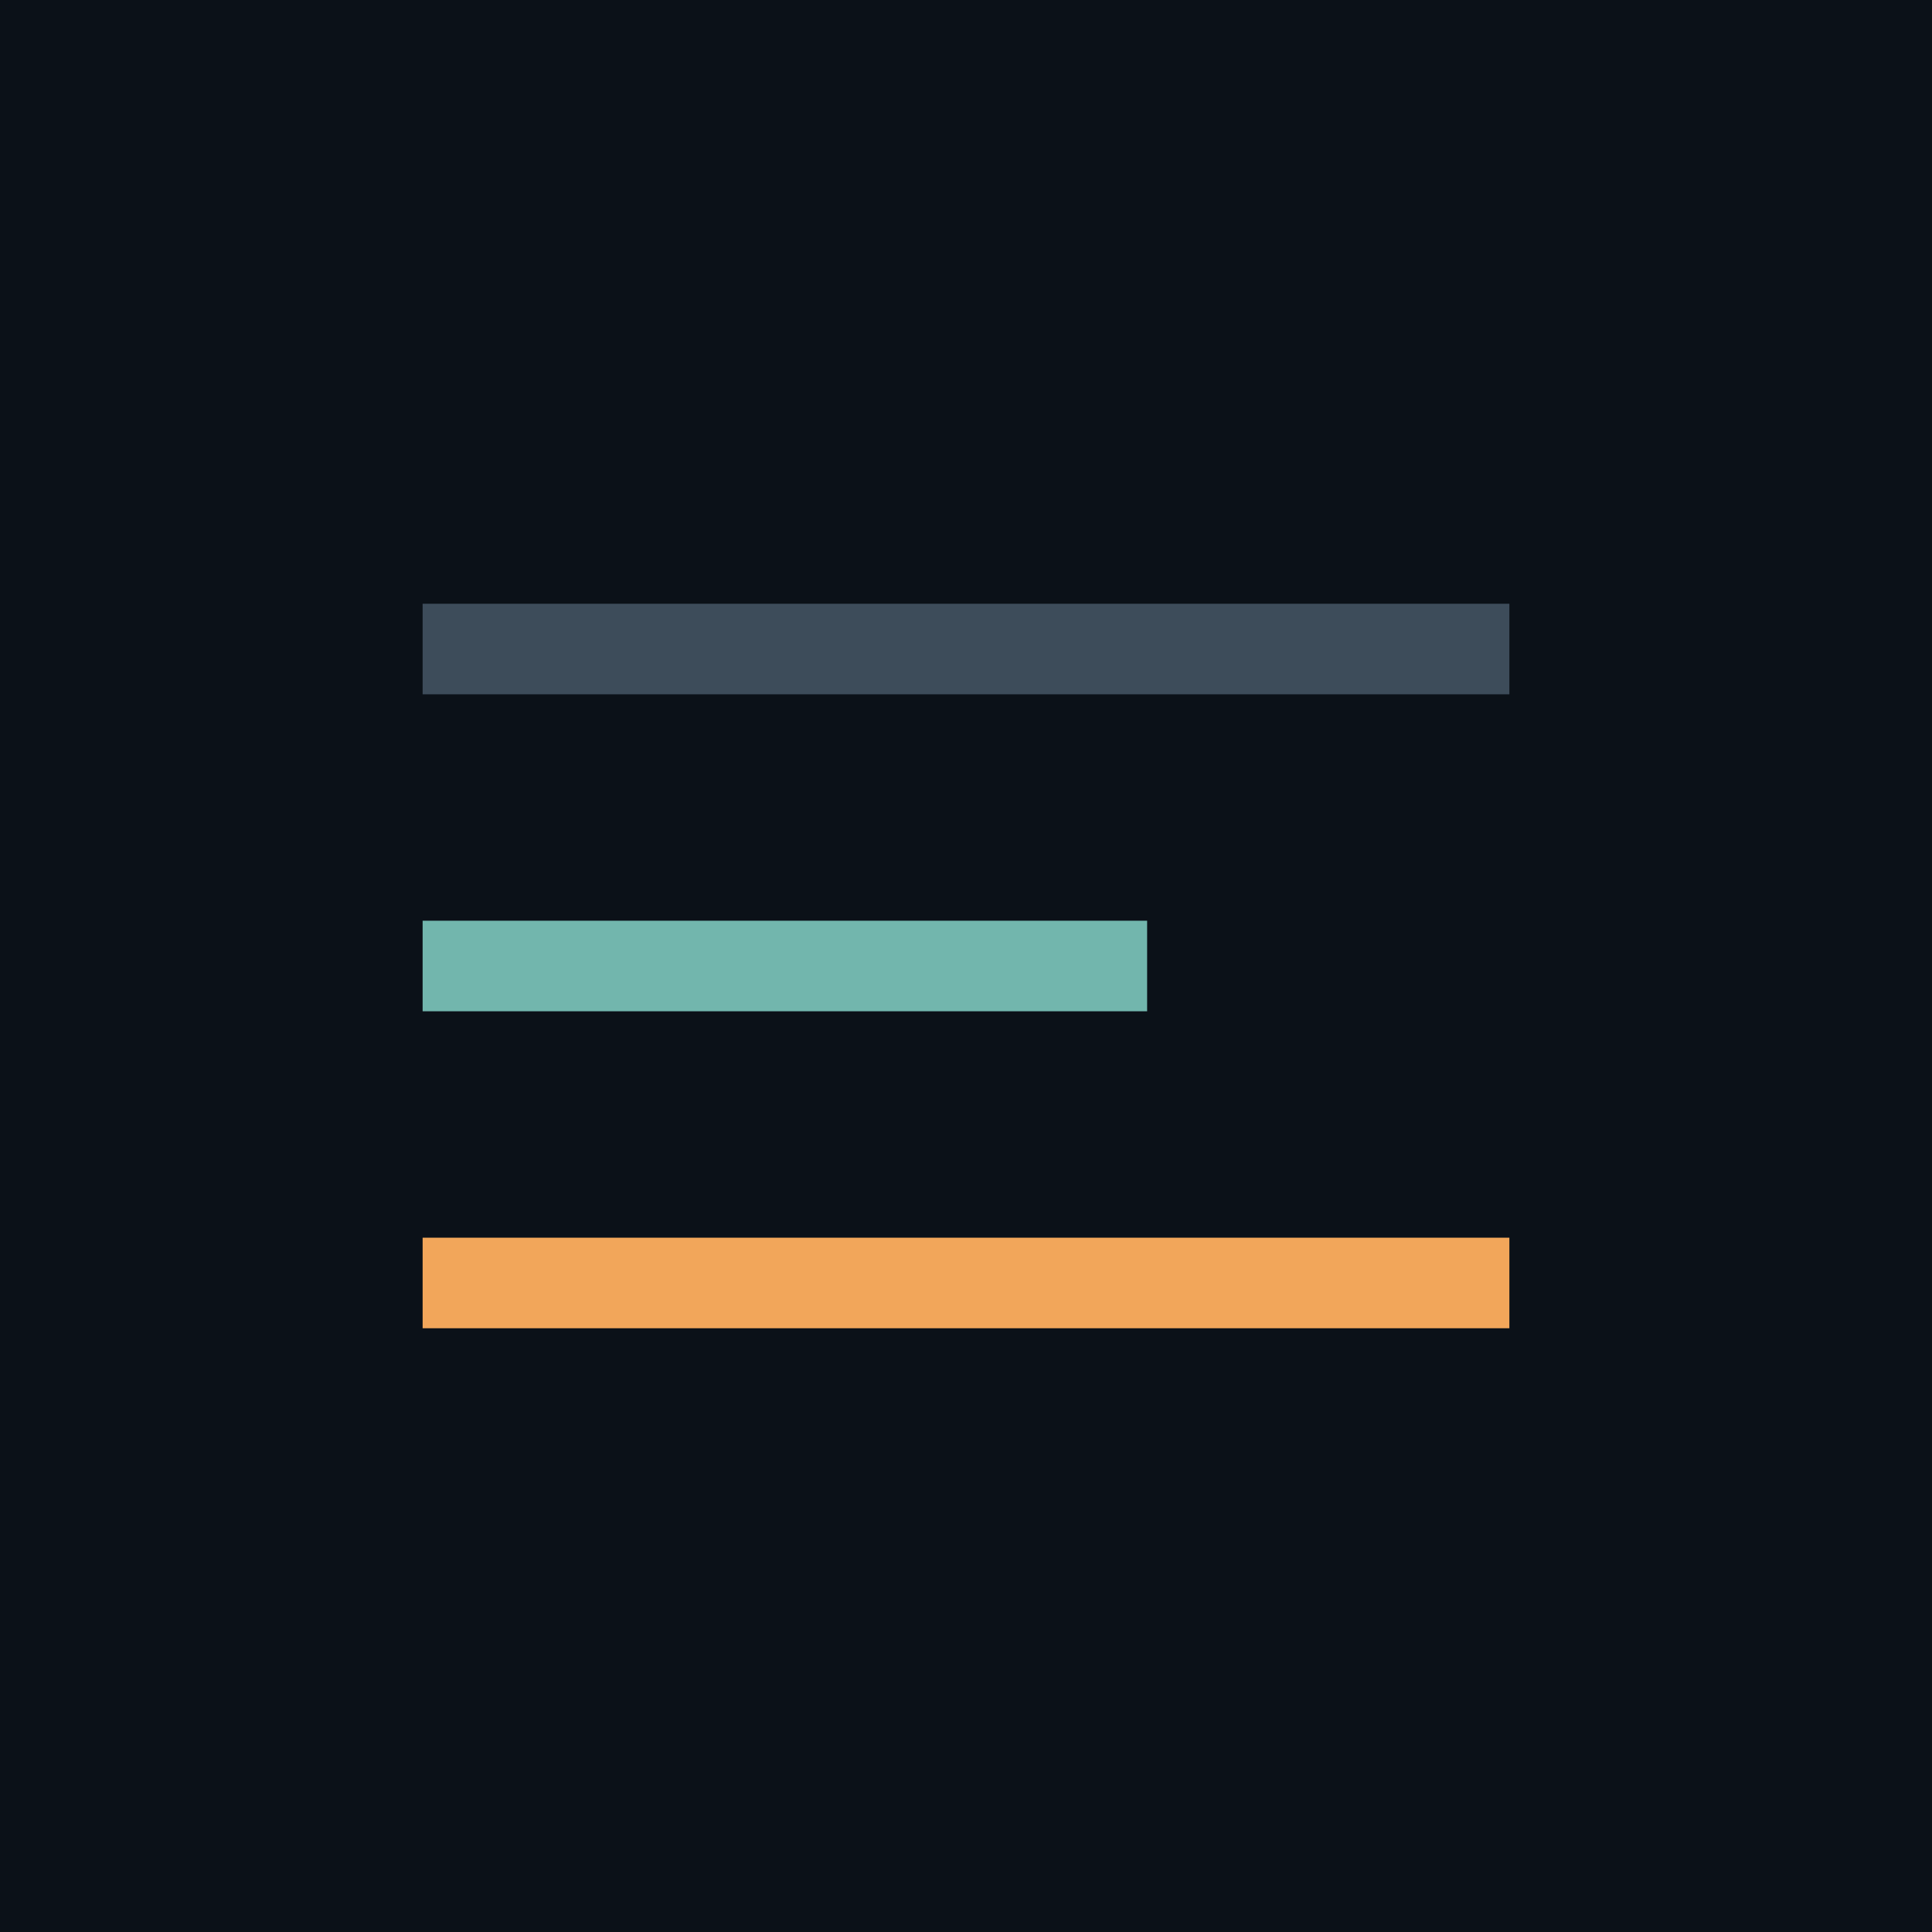
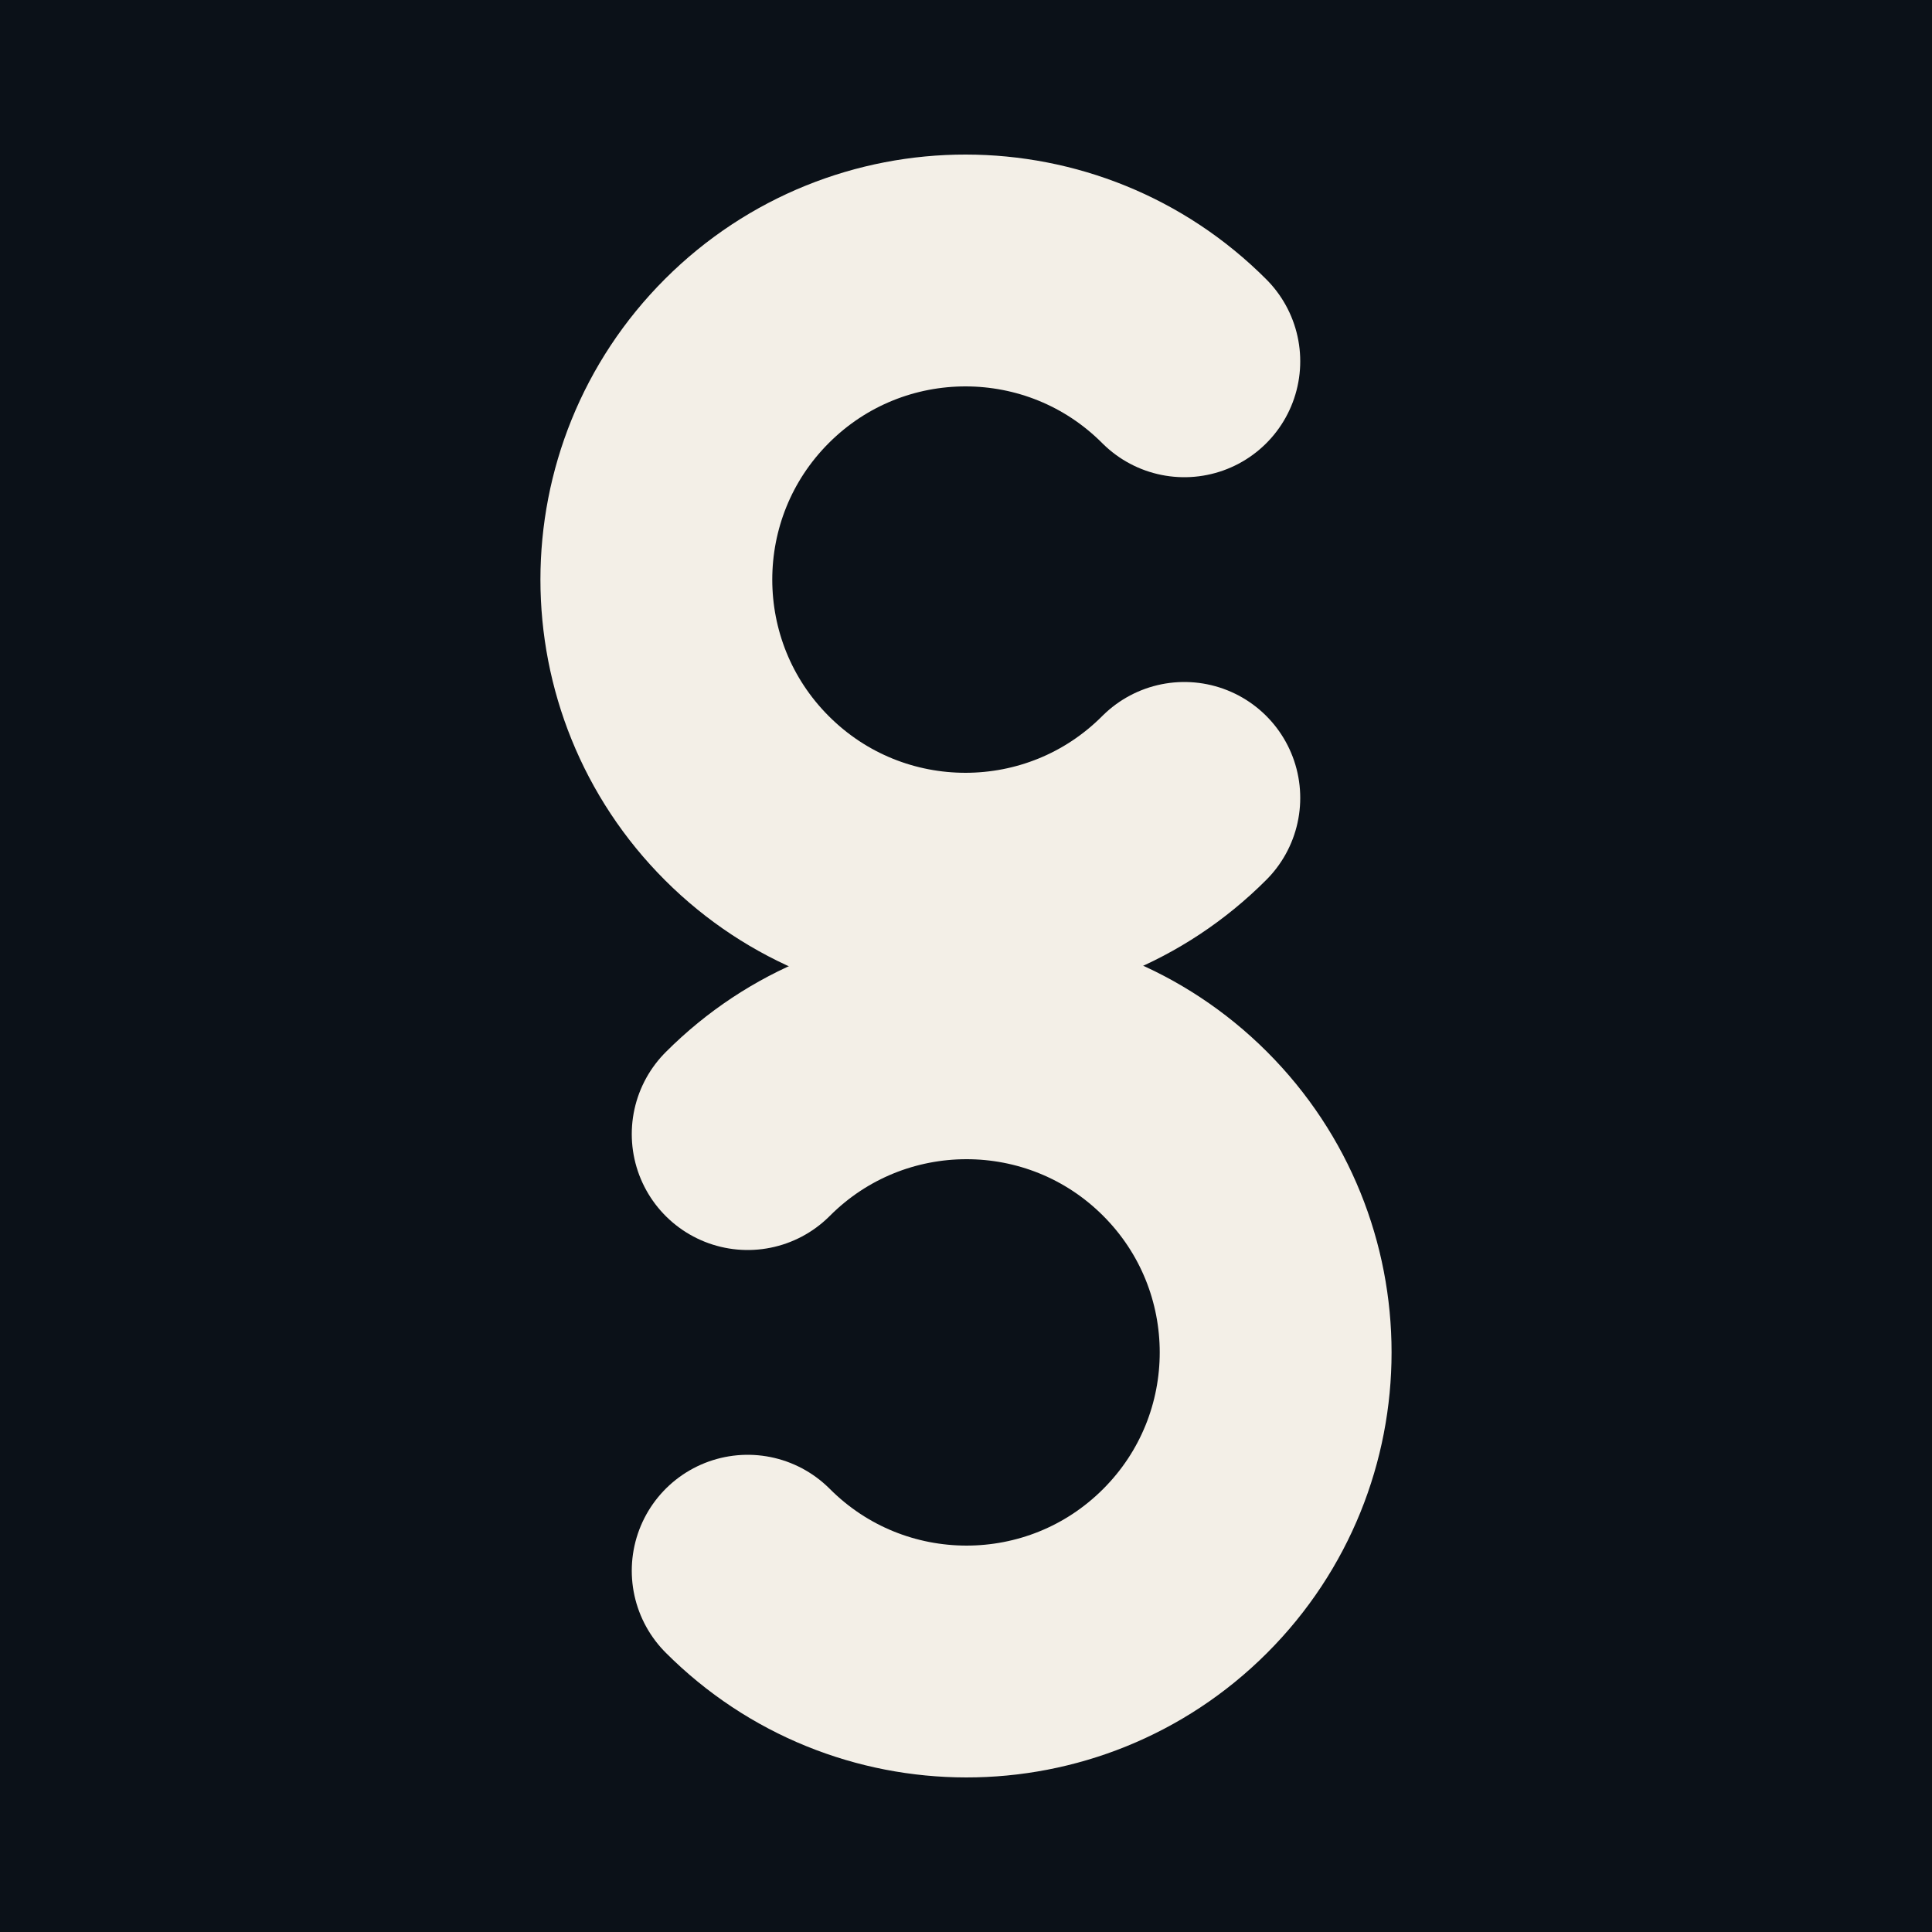
- <svg xmlns="http://www.w3.org/2000/svg" viewBox="0 0 64 64">
-   <rect width="64" height="64" fill="#0B1118" />
-   <rect x="14" y="20" width="36" height="3" fill="#3d4c5a" />
-   <rect x="14" y="30.5" width="24" height="3" fill="#72B6AD" />
-   <rect x="14" y="41" width="36" height="3" fill="#F2A65A" />
+ <svg xmlns="http://www.w3.org/2000/svg" viewBox="0 0 100 100">
+   <rect width="100" height="100" fill="#0B1118" />
+   <g fill="none" stroke="#F3EFE7" stroke-linecap="round" stroke-width="12">
+     <path d="M61.3 41.3 A16 16 0 1 1 61.3 18.7" />
+     <path d="M38.7 58.7 A16 16 0 1 1 38.7 81.3" />
+   </g>
</svg>
